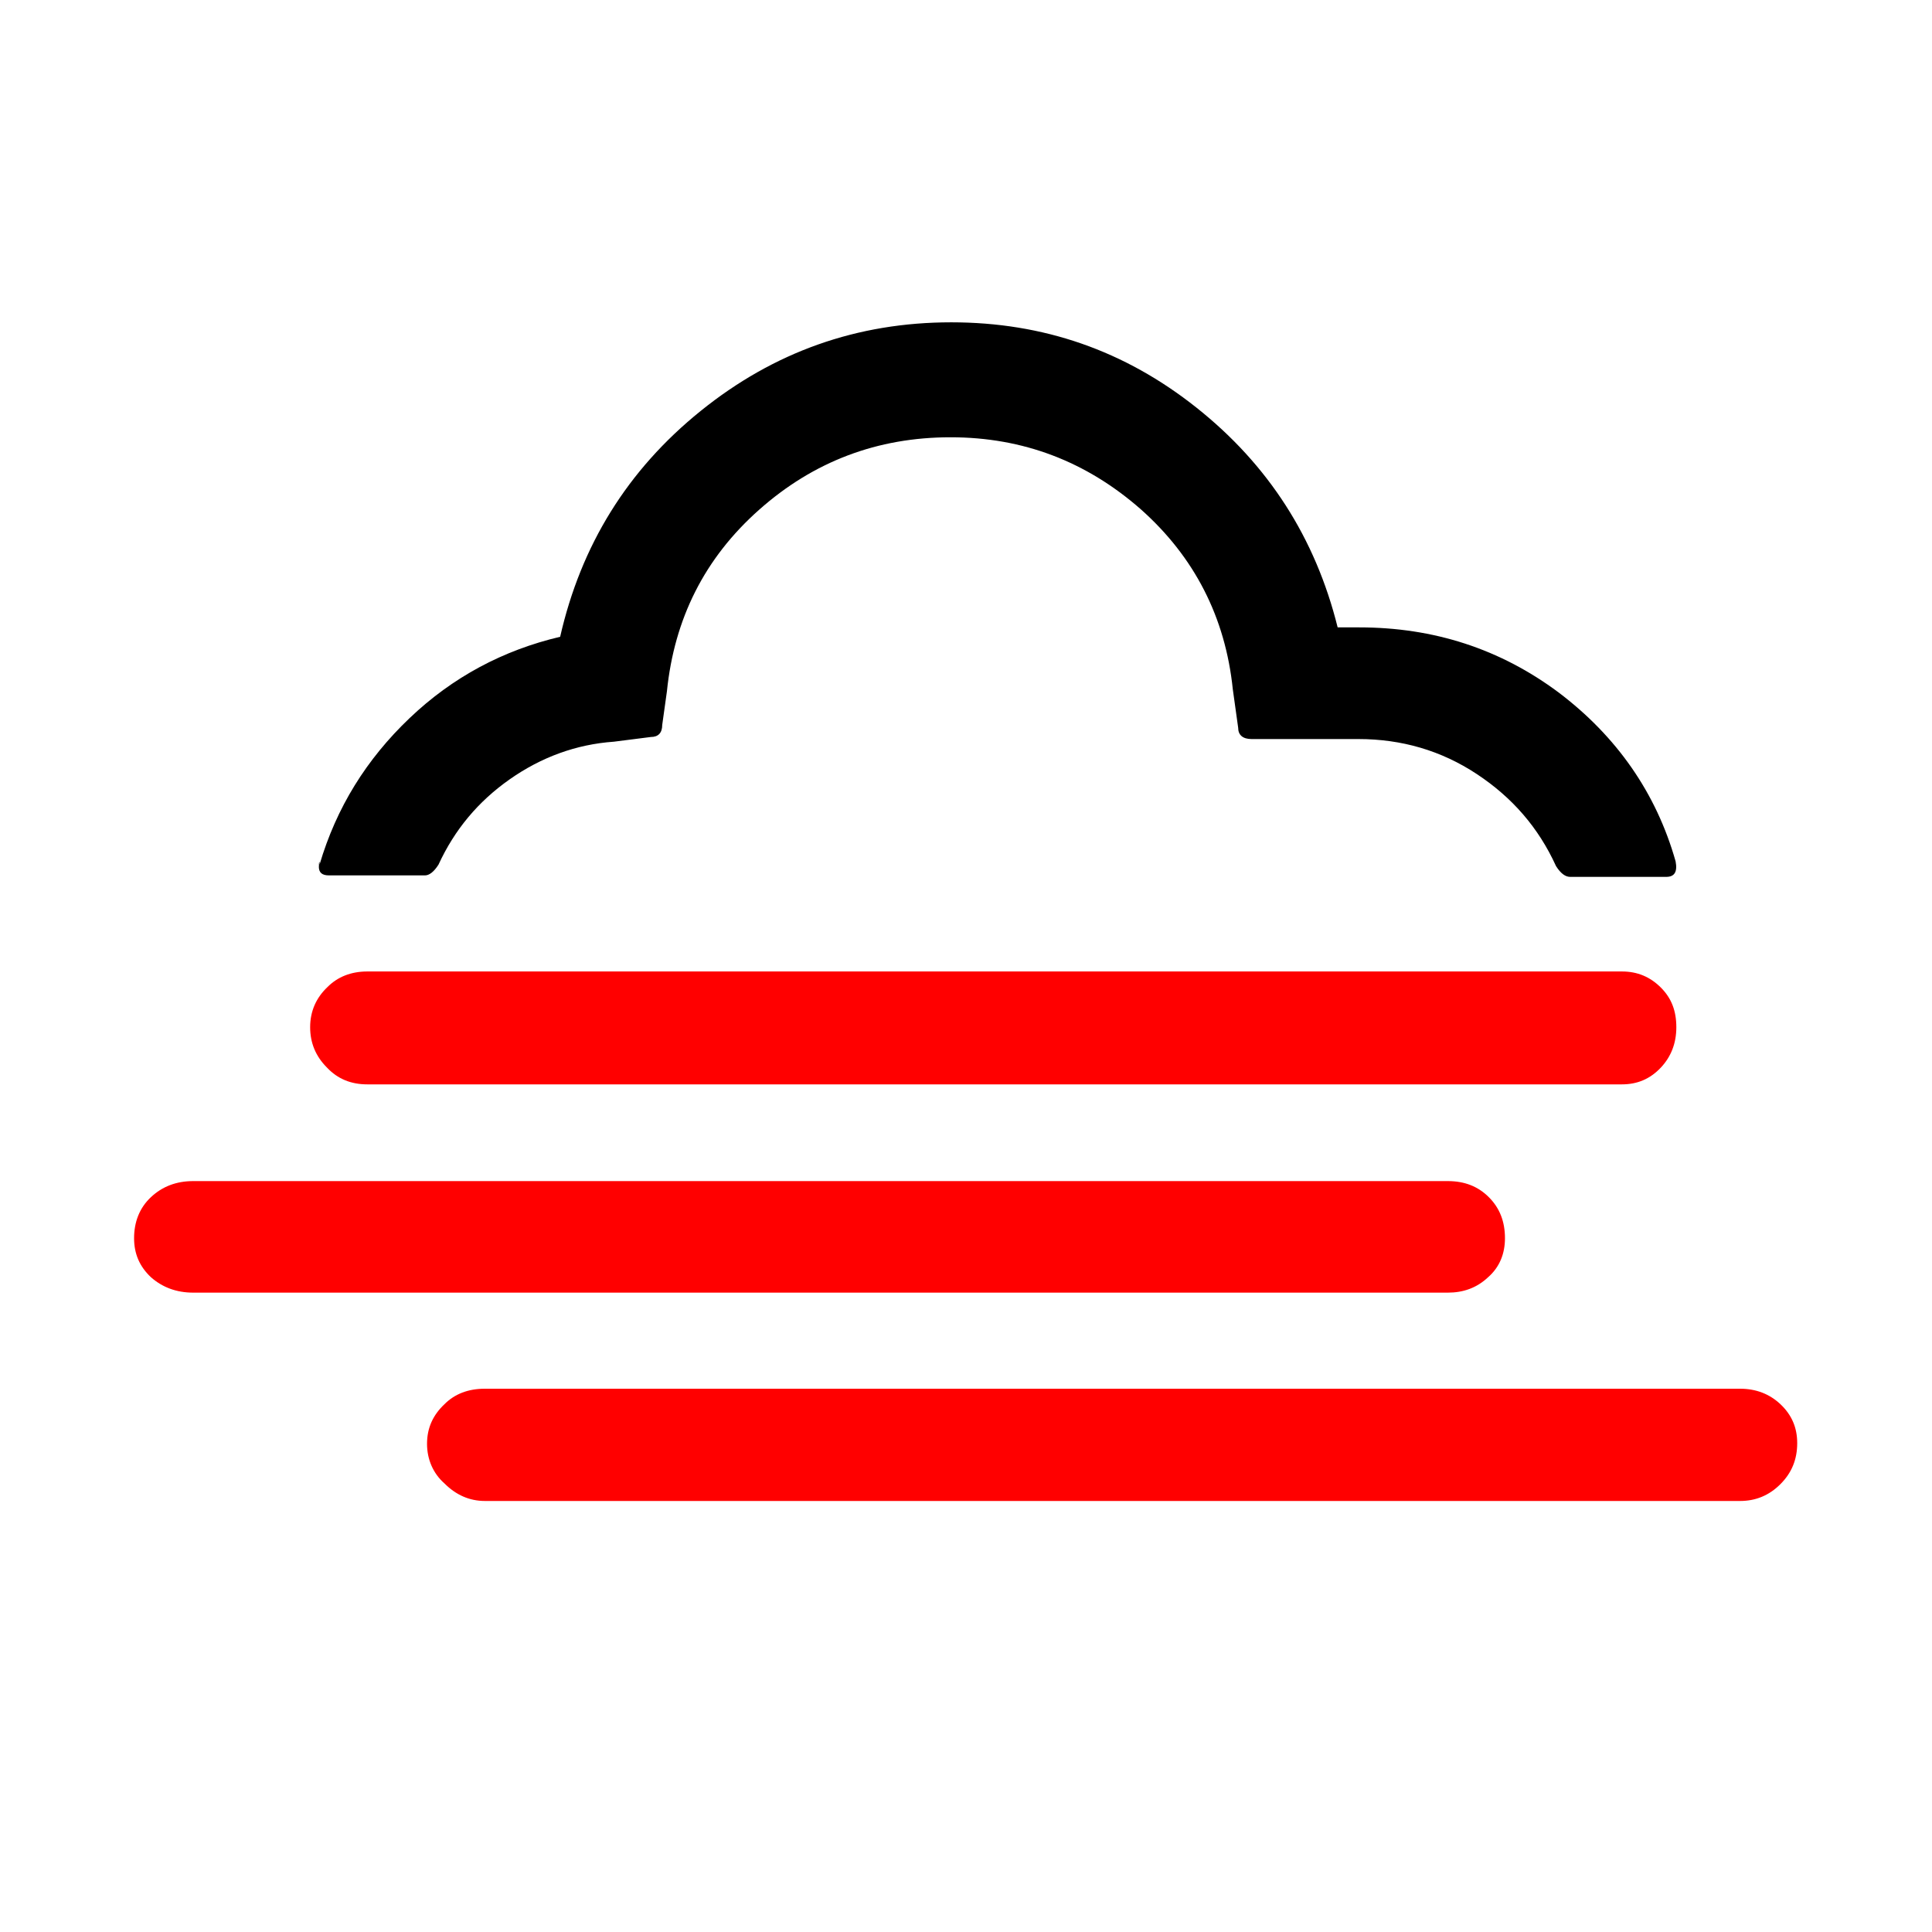
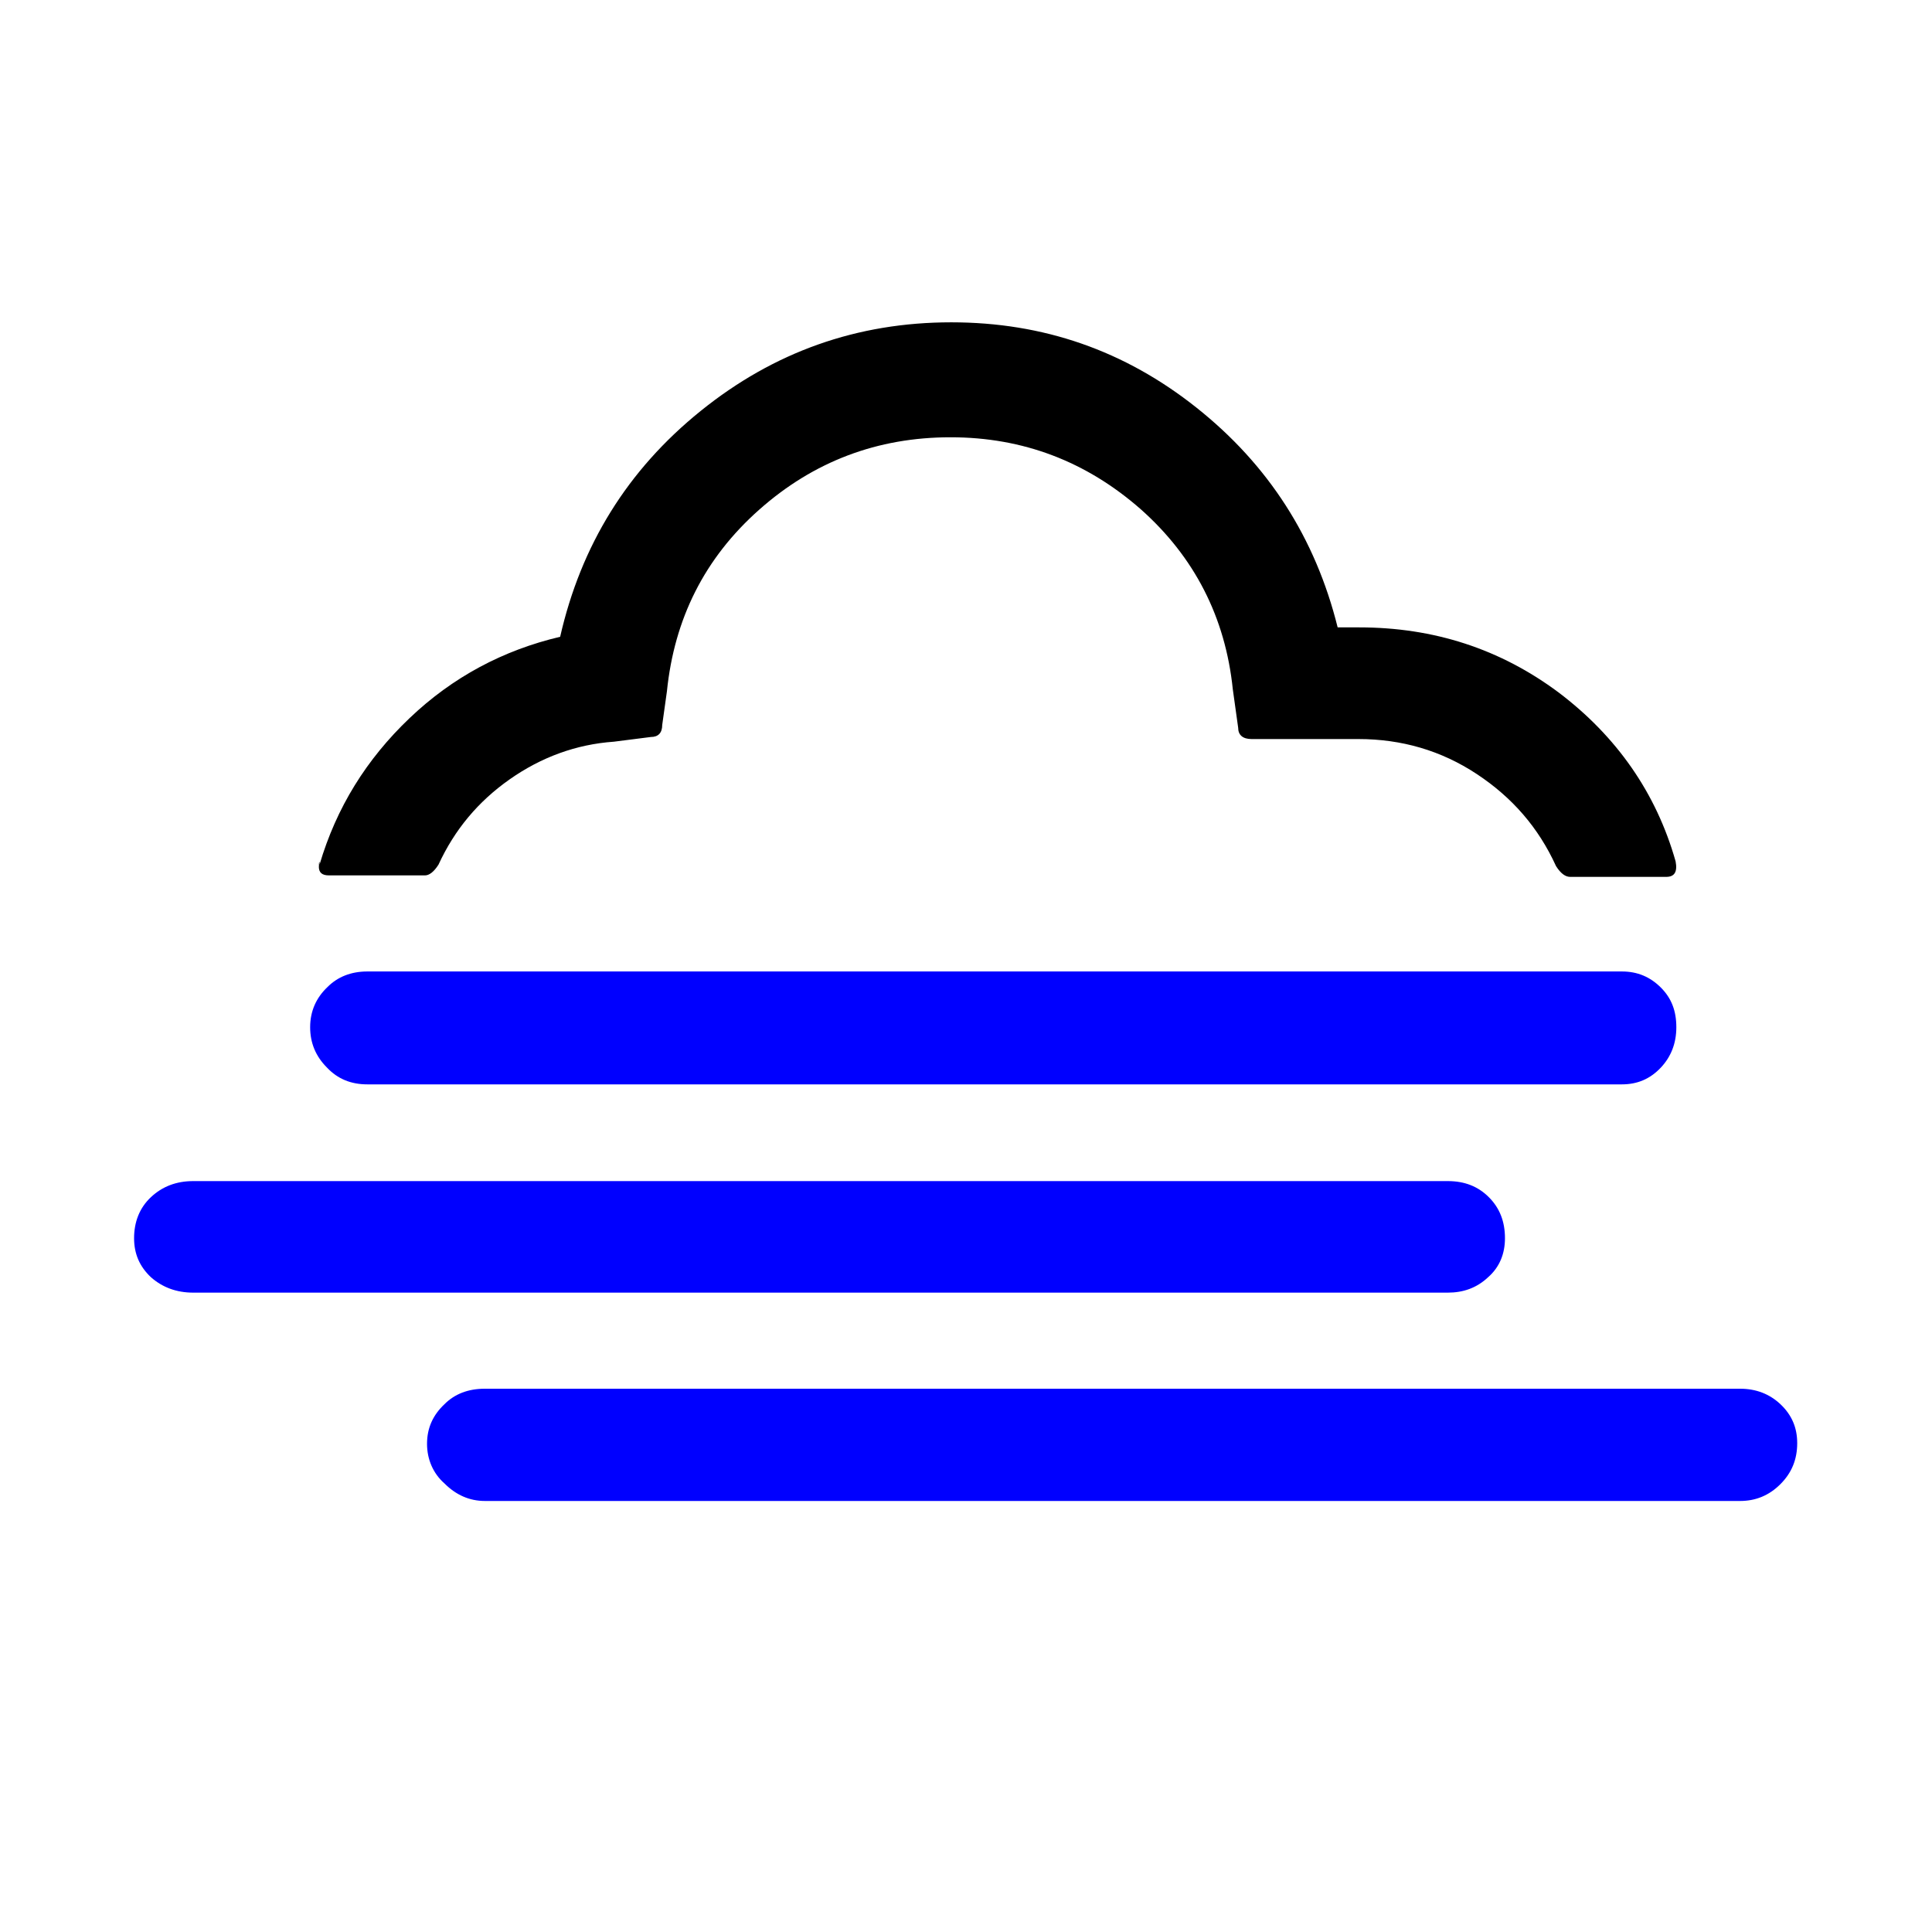
<svg xmlns="http://www.w3.org/2000/svg" version="1.1" id="Layer_1" x="0px" y="0px" viewBox="0 0 30 30" style="enable-background:new 0 0 30 30;" xml:space="preserve">
  <defs id="defs3766" />
-   <path style="stroke-width:1.043;fill:#ff0000" d="m 2.082,19.227 c 0,-0.25 0.083,-0.47 0.261,-0.637 0.177,-0.167 0.397,-0.25 0.657,-0.25 H 22.482 c 0.261,0 0.47,0.083 0.637,0.25 0.167,0.167 0.25,0.376 0.25,0.637 0,0.24 -0.083,0.449 -0.261,0.605 -0.177,0.167 -0.386,0.24 -0.626,0.24 H 3 c -0.261,0 -0.48,-0.083 -0.657,-0.24 -0.177,-0.167 -0.261,-0.365 -0.261,-0.605 z" id="path3776" />
-   <path style="stroke-width:1.043;fill:#ff0000" d="m 4.816,15.951 c 0,-0.25 0.094,-0.459 0.271,-0.626 0.157,-0.157 0.365,-0.24 0.616,-0.24 H 25.185 c 0.24,0 0.438,0.083 0.605,0.25 0.167,0.167 0.24,0.365 0.24,0.616 0,0.25 -0.083,0.459 -0.24,0.626 -0.167,0.177 -0.365,0.261 -0.605,0.261 H 5.703 c -0.25,0 -0.459,-0.083 -0.626,-0.261 -0.177,-0.177 -0.261,-0.386 -0.261,-0.626 z" id="path3774" />
+   <path style="stroke-width:1.043;fill:#0000ff" d="m 2.082,19.227 c 0,-0.25 0.083,-0.47 0.261,-0.637 0.177,-0.167 0.397,-0.25 0.657,-0.25 H 22.482 c 0.261,0 0.47,0.083 0.637,0.25 0.167,0.167 0.25,0.376 0.25,0.637 0,0.24 -0.083,0.449 -0.261,0.605 -0.177,0.167 -0.386,0.24 -0.626,0.24 H 3 c -0.261,0 -0.48,-0.083 -0.657,-0.24 -0.177,-0.167 -0.261,-0.365 -0.261,-0.605 z" id="path3776" />
+   <path style="stroke-width:1.043;fill:#0000ff" d="m 4.816,15.951 c 0,-0.25 0.094,-0.459 0.271,-0.626 0.157,-0.157 0.365,-0.24 0.616,-0.24 H 25.185 c 0.24,0 0.438,0.083 0.605,0.25 0.167,0.167 0.24,0.365 0.24,0.616 0,0.25 -0.083,0.459 -0.24,0.626 -0.167,0.177 -0.365,0.261 -0.605,0.261 H 5.703 c -0.25,0 -0.459,-0.083 -0.626,-0.261 -0.177,-0.177 -0.261,-0.386 -0.261,-0.626 z" id="path3774" />
  <path style="stroke-width:1.043" d="m 4.951,13.457 c 0,0.094 0.052,0.136 0.157,0.136 h 1.492 c 0.063,0 0.136,-0.052 0.209,-0.167 0.25,-0.543 0.616,-0.981 1.106,-1.325 0.49,-0.344 1.033,-0.543 1.617,-0.584 l 0.574,-0.073 c 0.115,0 0.177,-0.063 0.177,-0.188 l 0.073,-0.522 c 0.115,-1.127 0.584,-2.066 1.43,-2.817 0.845,-0.751 1.837,-1.127 2.974,-1.127 1.127,0 2.108,0.376 2.953,1.117 0.835,0.741 1.315,1.68 1.43,2.797 l 0.083,0.595 c 0,0.115 0.073,0.177 0.209,0.177 h 1.659 c 0.668,0 1.283,0.177 1.837,0.543 0.553,0.365 0.96,0.835 1.231,1.43 0.073,0.115 0.146,0.167 0.219,0.167 h 1.492 c 0.125,0 0.177,-0.073 0.146,-0.24 C 25.717,12.309 25.101,11.433 24.204,10.754 23.296,10.076 22.263,9.742 21.105,9.742 H 20.771 C 20.426,8.354 19.696,7.217 18.579,6.33 17.463,5.443 16.2,5.005 14.771,5.005 c -1.461,0 -2.755,0.459 -3.892,1.377 C 9.741,7.3 9.021,8.469 8.698,9.888 7.811,10.097 7.028,10.514 6.36,11.151 5.692,11.787 5.223,12.539 4.962,13.426 v -0.042 c -0.01,0 -0.01,0.031 -0.01,0.073 z" id="path3772" />
-   <path style="stroke-width:1.043;fill:#ff0000" d="m 6.631,22.42 c 0,-0.25 0.094,-0.449 0.271,-0.616 0.157,-0.157 0.365,-0.24 0.626,-0.24 h 19.492 c 0.25,0 0.459,0.083 0.626,0.24 0.177,0.167 0.261,0.365 0.261,0.605 0,0.25 -0.083,0.459 -0.261,0.637 -0.177,0.177 -0.386,0.261 -0.626,0.261 H 7.529 c -0.24,0 -0.449,-0.094 -0.626,-0.271 C 6.725,22.88 6.631,22.66 6.631,22.42 Z" id="path3761" />
+   <path style="stroke-width:1.043;fill:#0000ff" d="m 6.631,22.42 c 0,-0.25 0.094,-0.449 0.271,-0.616 0.157,-0.157 0.365,-0.24 0.626,-0.24 h 19.492 c 0.25,0 0.459,0.083 0.626,0.24 0.177,0.167 0.261,0.365 0.261,0.605 0,0.25 -0.083,0.459 -0.261,0.637 -0.177,0.177 -0.386,0.261 -0.626,0.261 H 7.529 c -0.24,0 -0.449,-0.094 -0.626,-0.271 C 6.725,22.88 6.631,22.66 6.631,22.42 Z" id="path3761" />
</svg>
